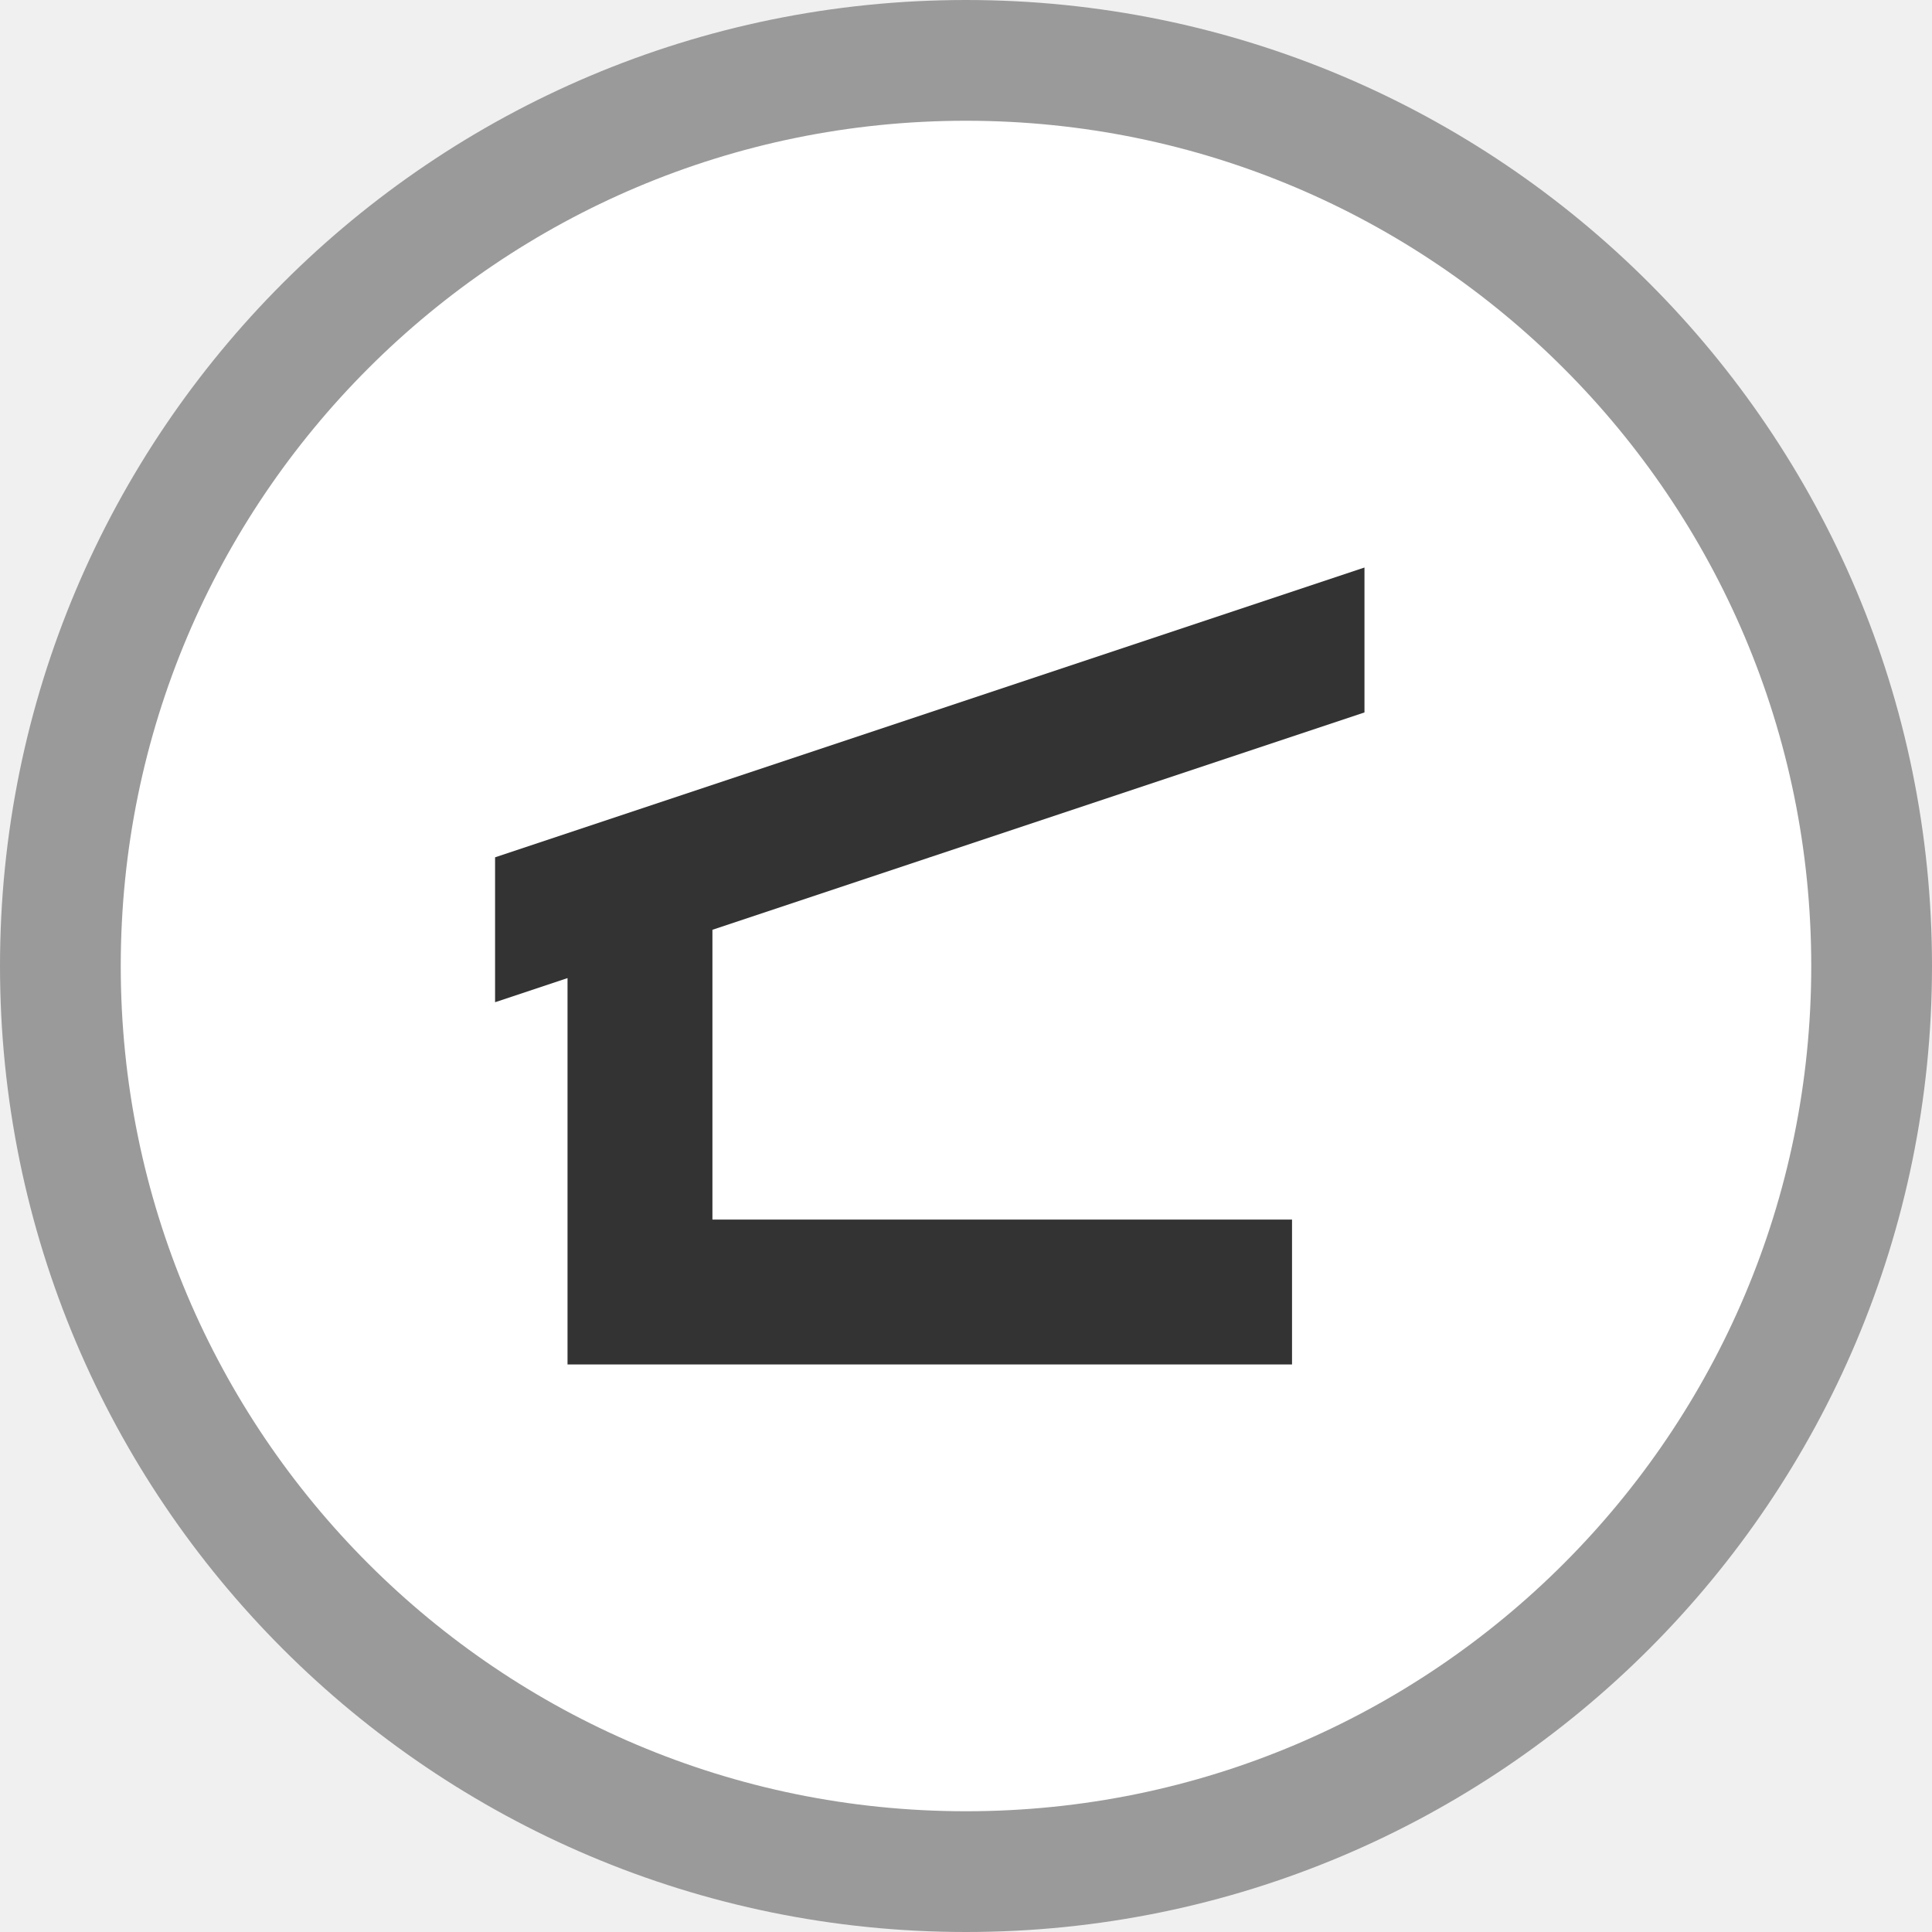
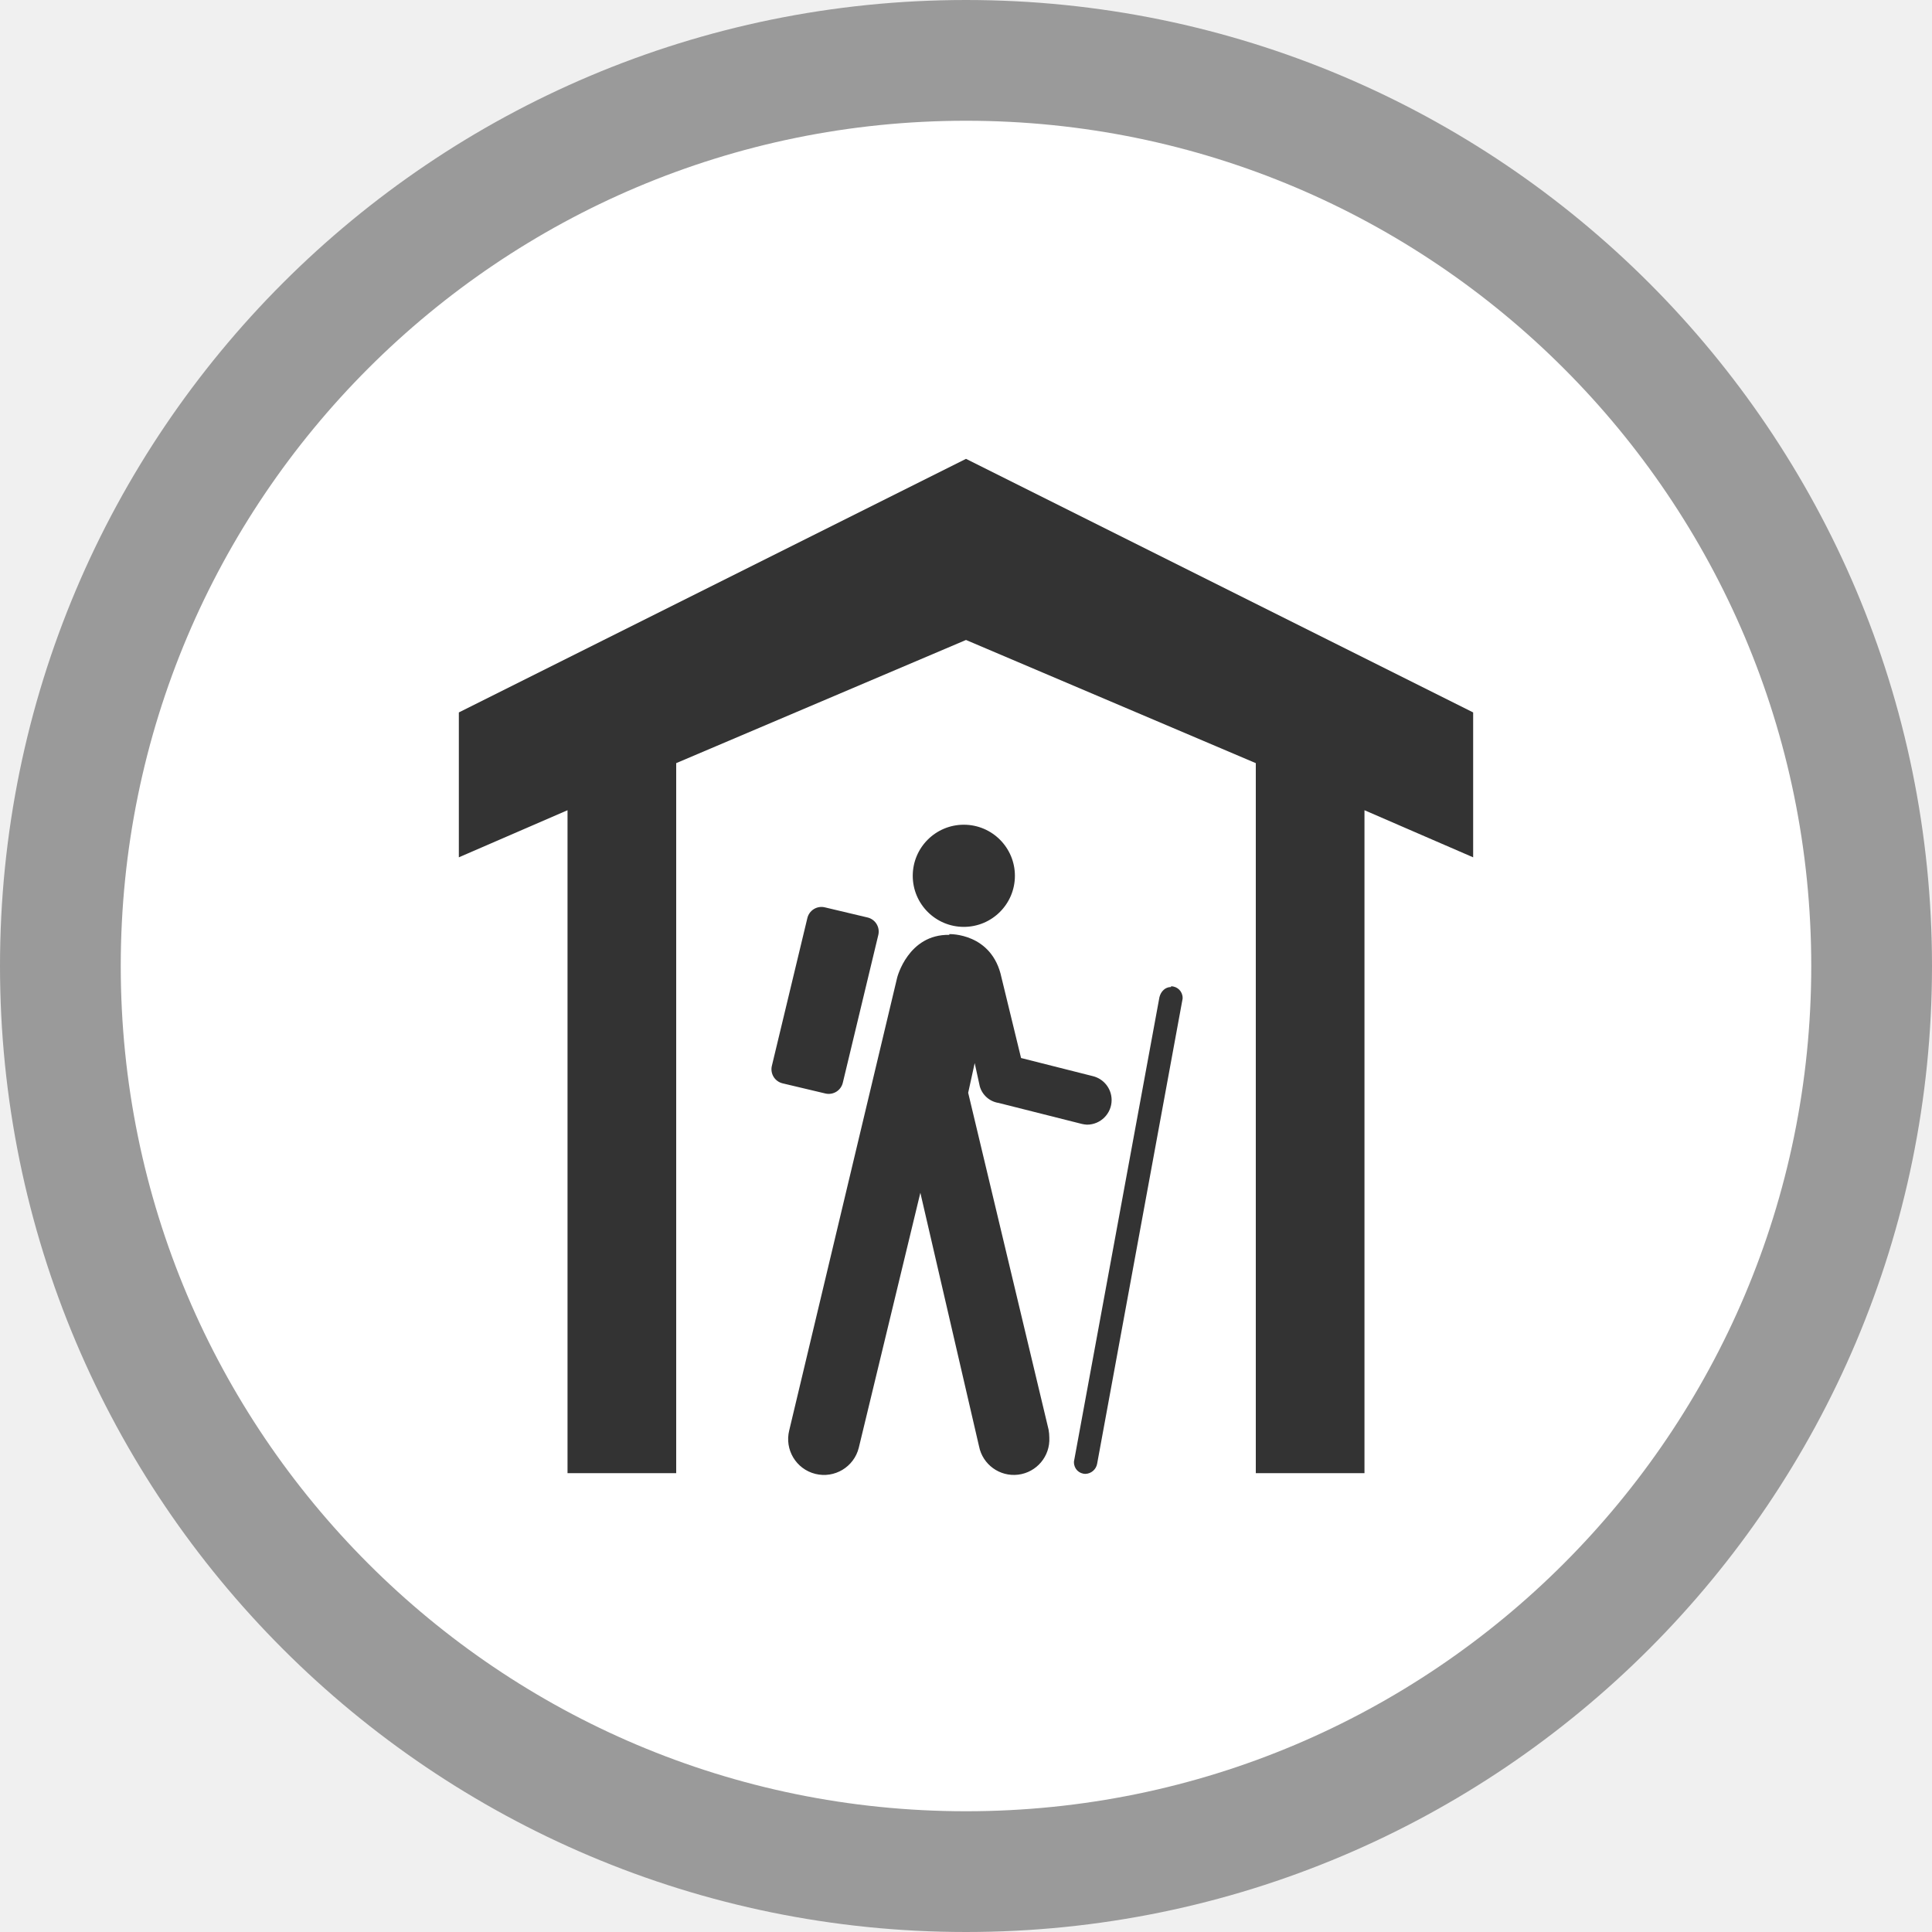
<svg xmlns="http://www.w3.org/2000/svg" width="48" height="48" viewBox="0 0 48 48">
  <circle cx="24" cy="24" r="22.5" fill="#ffffff" stroke="#9a9a9a" stroke-width="3" />
  <g transform="translate(10.5 10.5) scale(1.8)" fill="#333333">
-     <path d="M13 2L1 6V8L2 7.667V13H12V11H4V7L13 4V2Z" />
+     <g transform="translate(0.5 0.5)">
+       <path d="m7,0L0,3.5v2l1.5-.65V14H3V4.2l4-1.7,4,1.7V14h1.5V4.85l1.5.65v-2L7,0zm-.03,5.05a.7.7,0,100,1.41.7.7,0,000-1.41zM5.05,6.19a.2.2,0,00-.24.15l-.49,2.04a.2.2,0,00.15.24l.59.14a.2.2,0,00.24-.15l.49-2.04a.2.2,0,00-.15-.24l-.59-.14zm1.72.38c-.57-.01-.72.59-.72.59l-1.49,6.25a.49.49,0,00.96.24l.85-3.52.81,3.5a.49.49,0,00.97-.12.64.64,0,00-.01-.11L7.03,8.75l.09-.41.07.32a.32.32,0,00.26.23l1.15.29a.42.42,0,00.07.01.34.34,0,00.34-.34.34.34,0,00-.26-.33l-.99-.25-.27-1.11c-.13-.62-.72-.6-.72-.6zm3.06.72c-.08,0-.14.06-.16.14l-1.18,6.41,0,.01c0,.09.07.16.16.16a.17.17,0,00.16-.14L9.99,7.45v-.01a.16.16,0,00-.16-.16z" />
+     </g>
  </g>
</svg>
